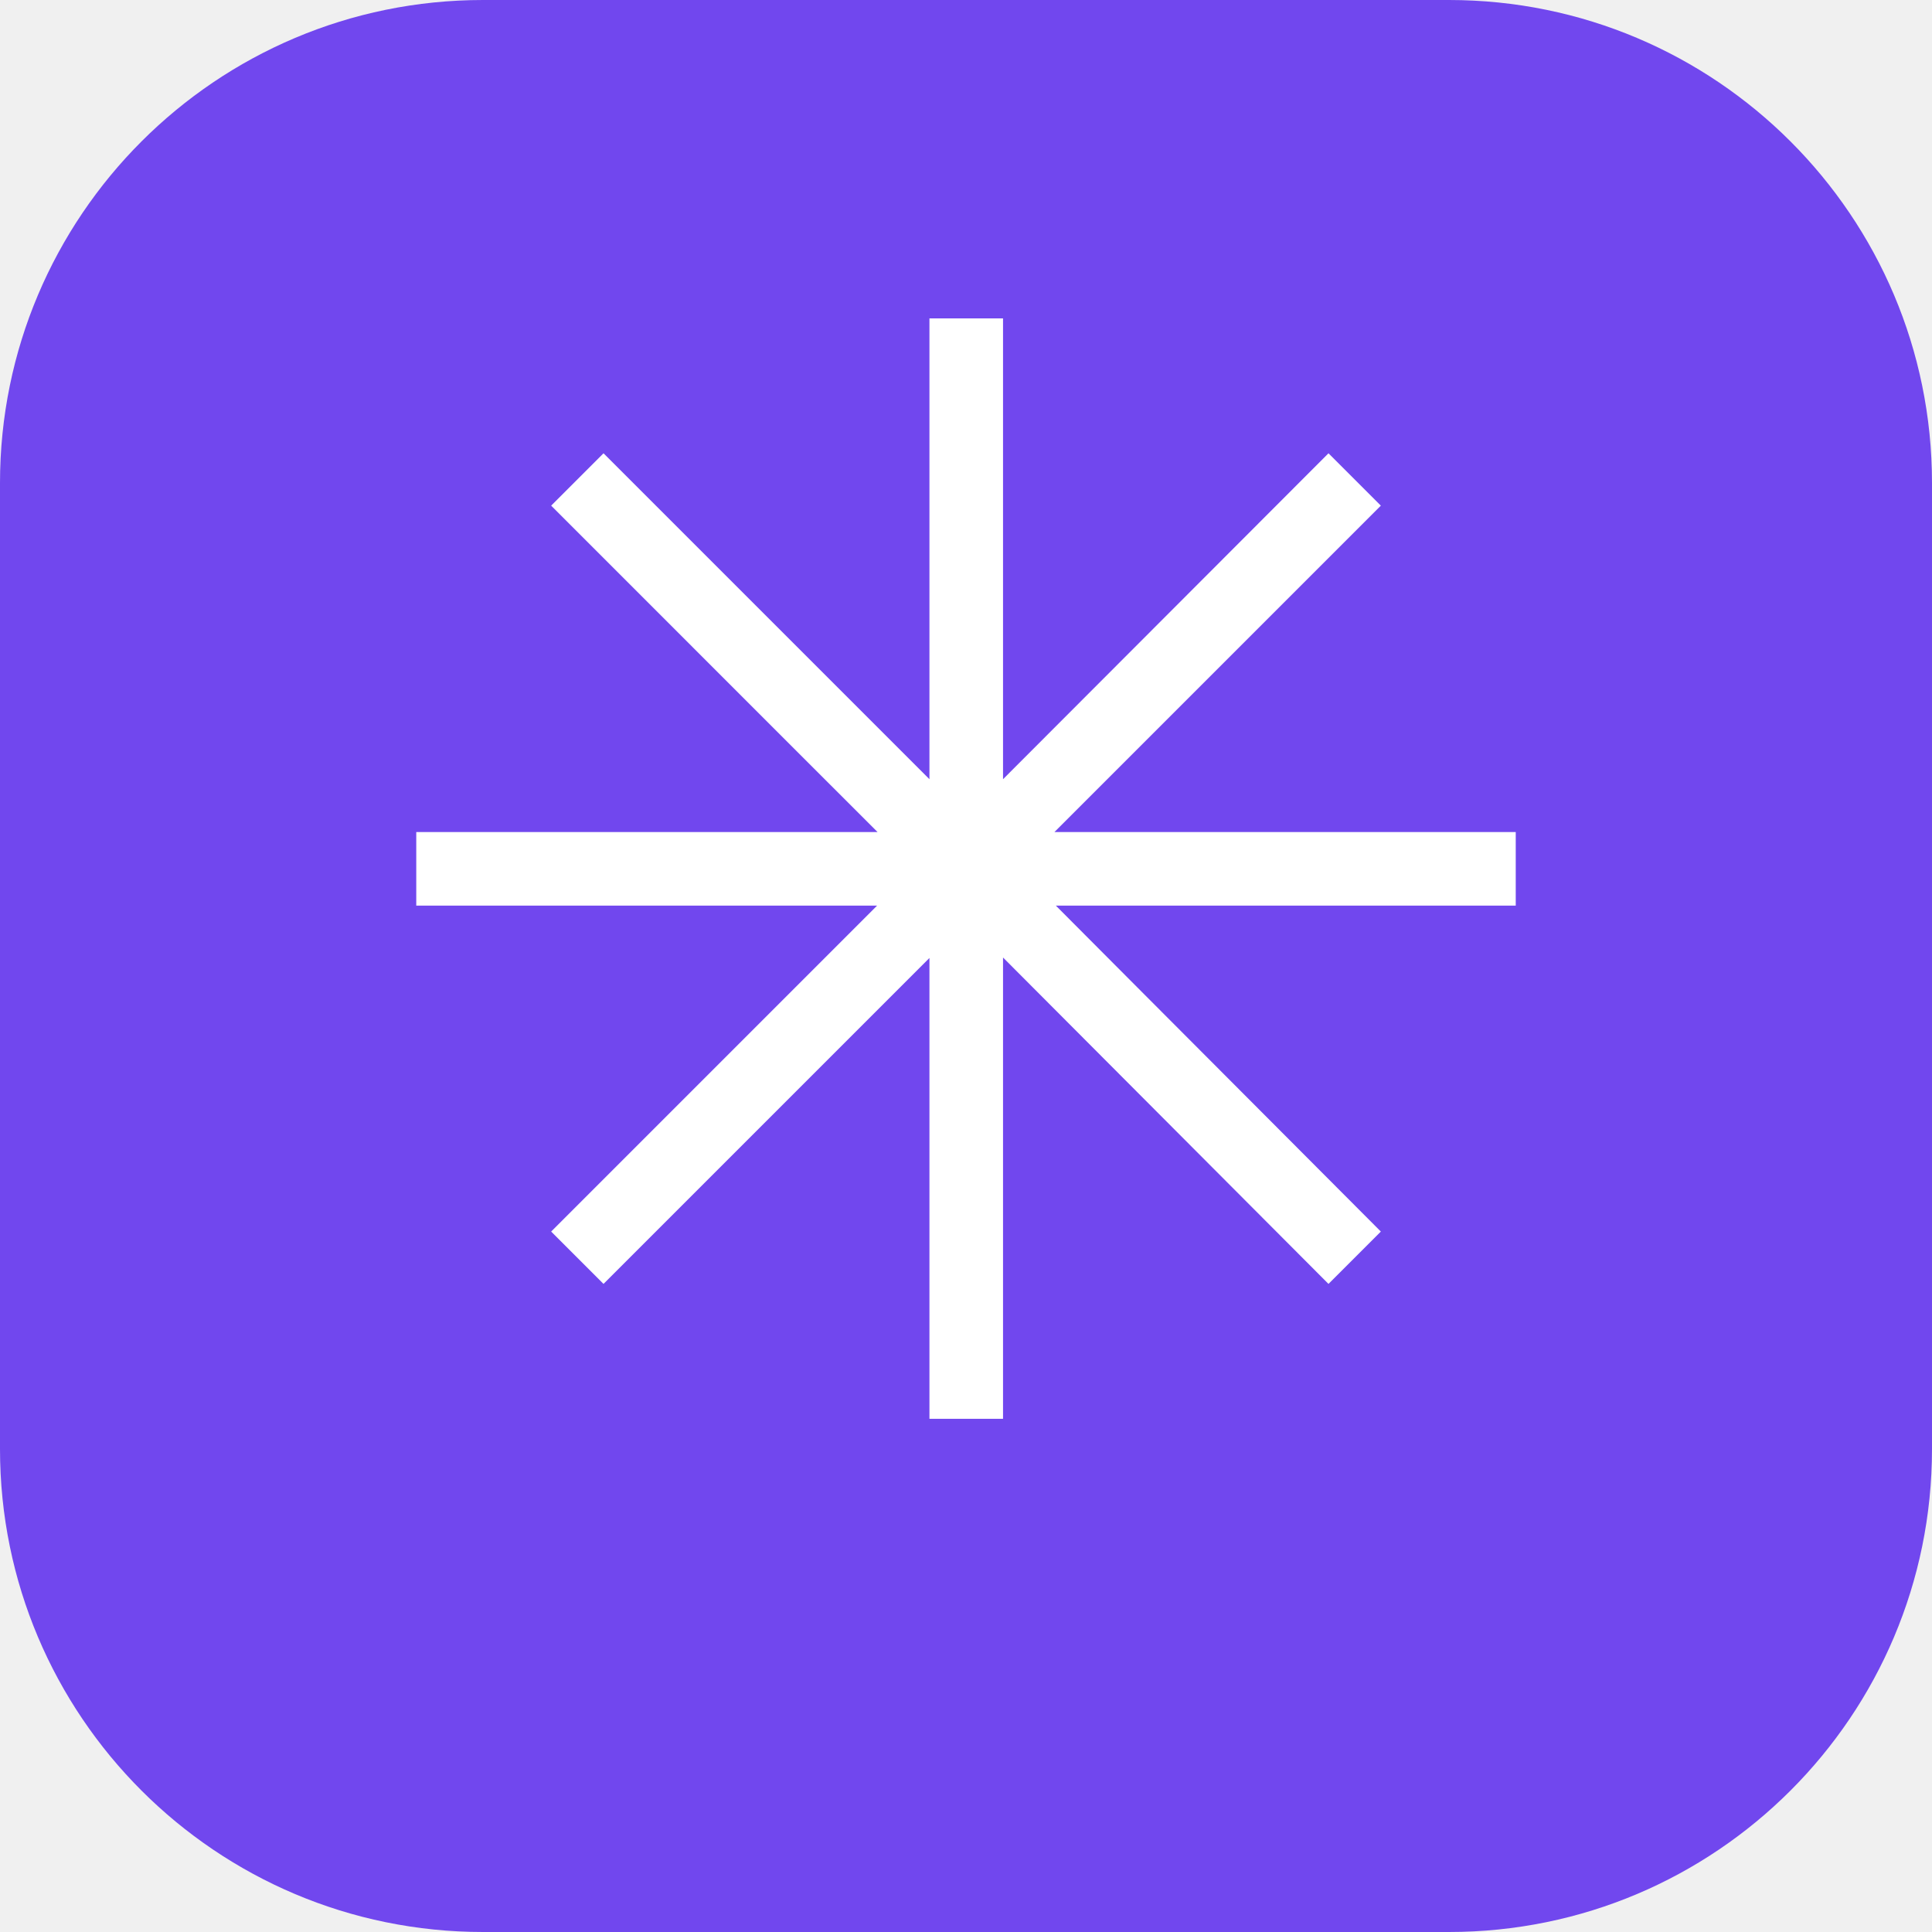
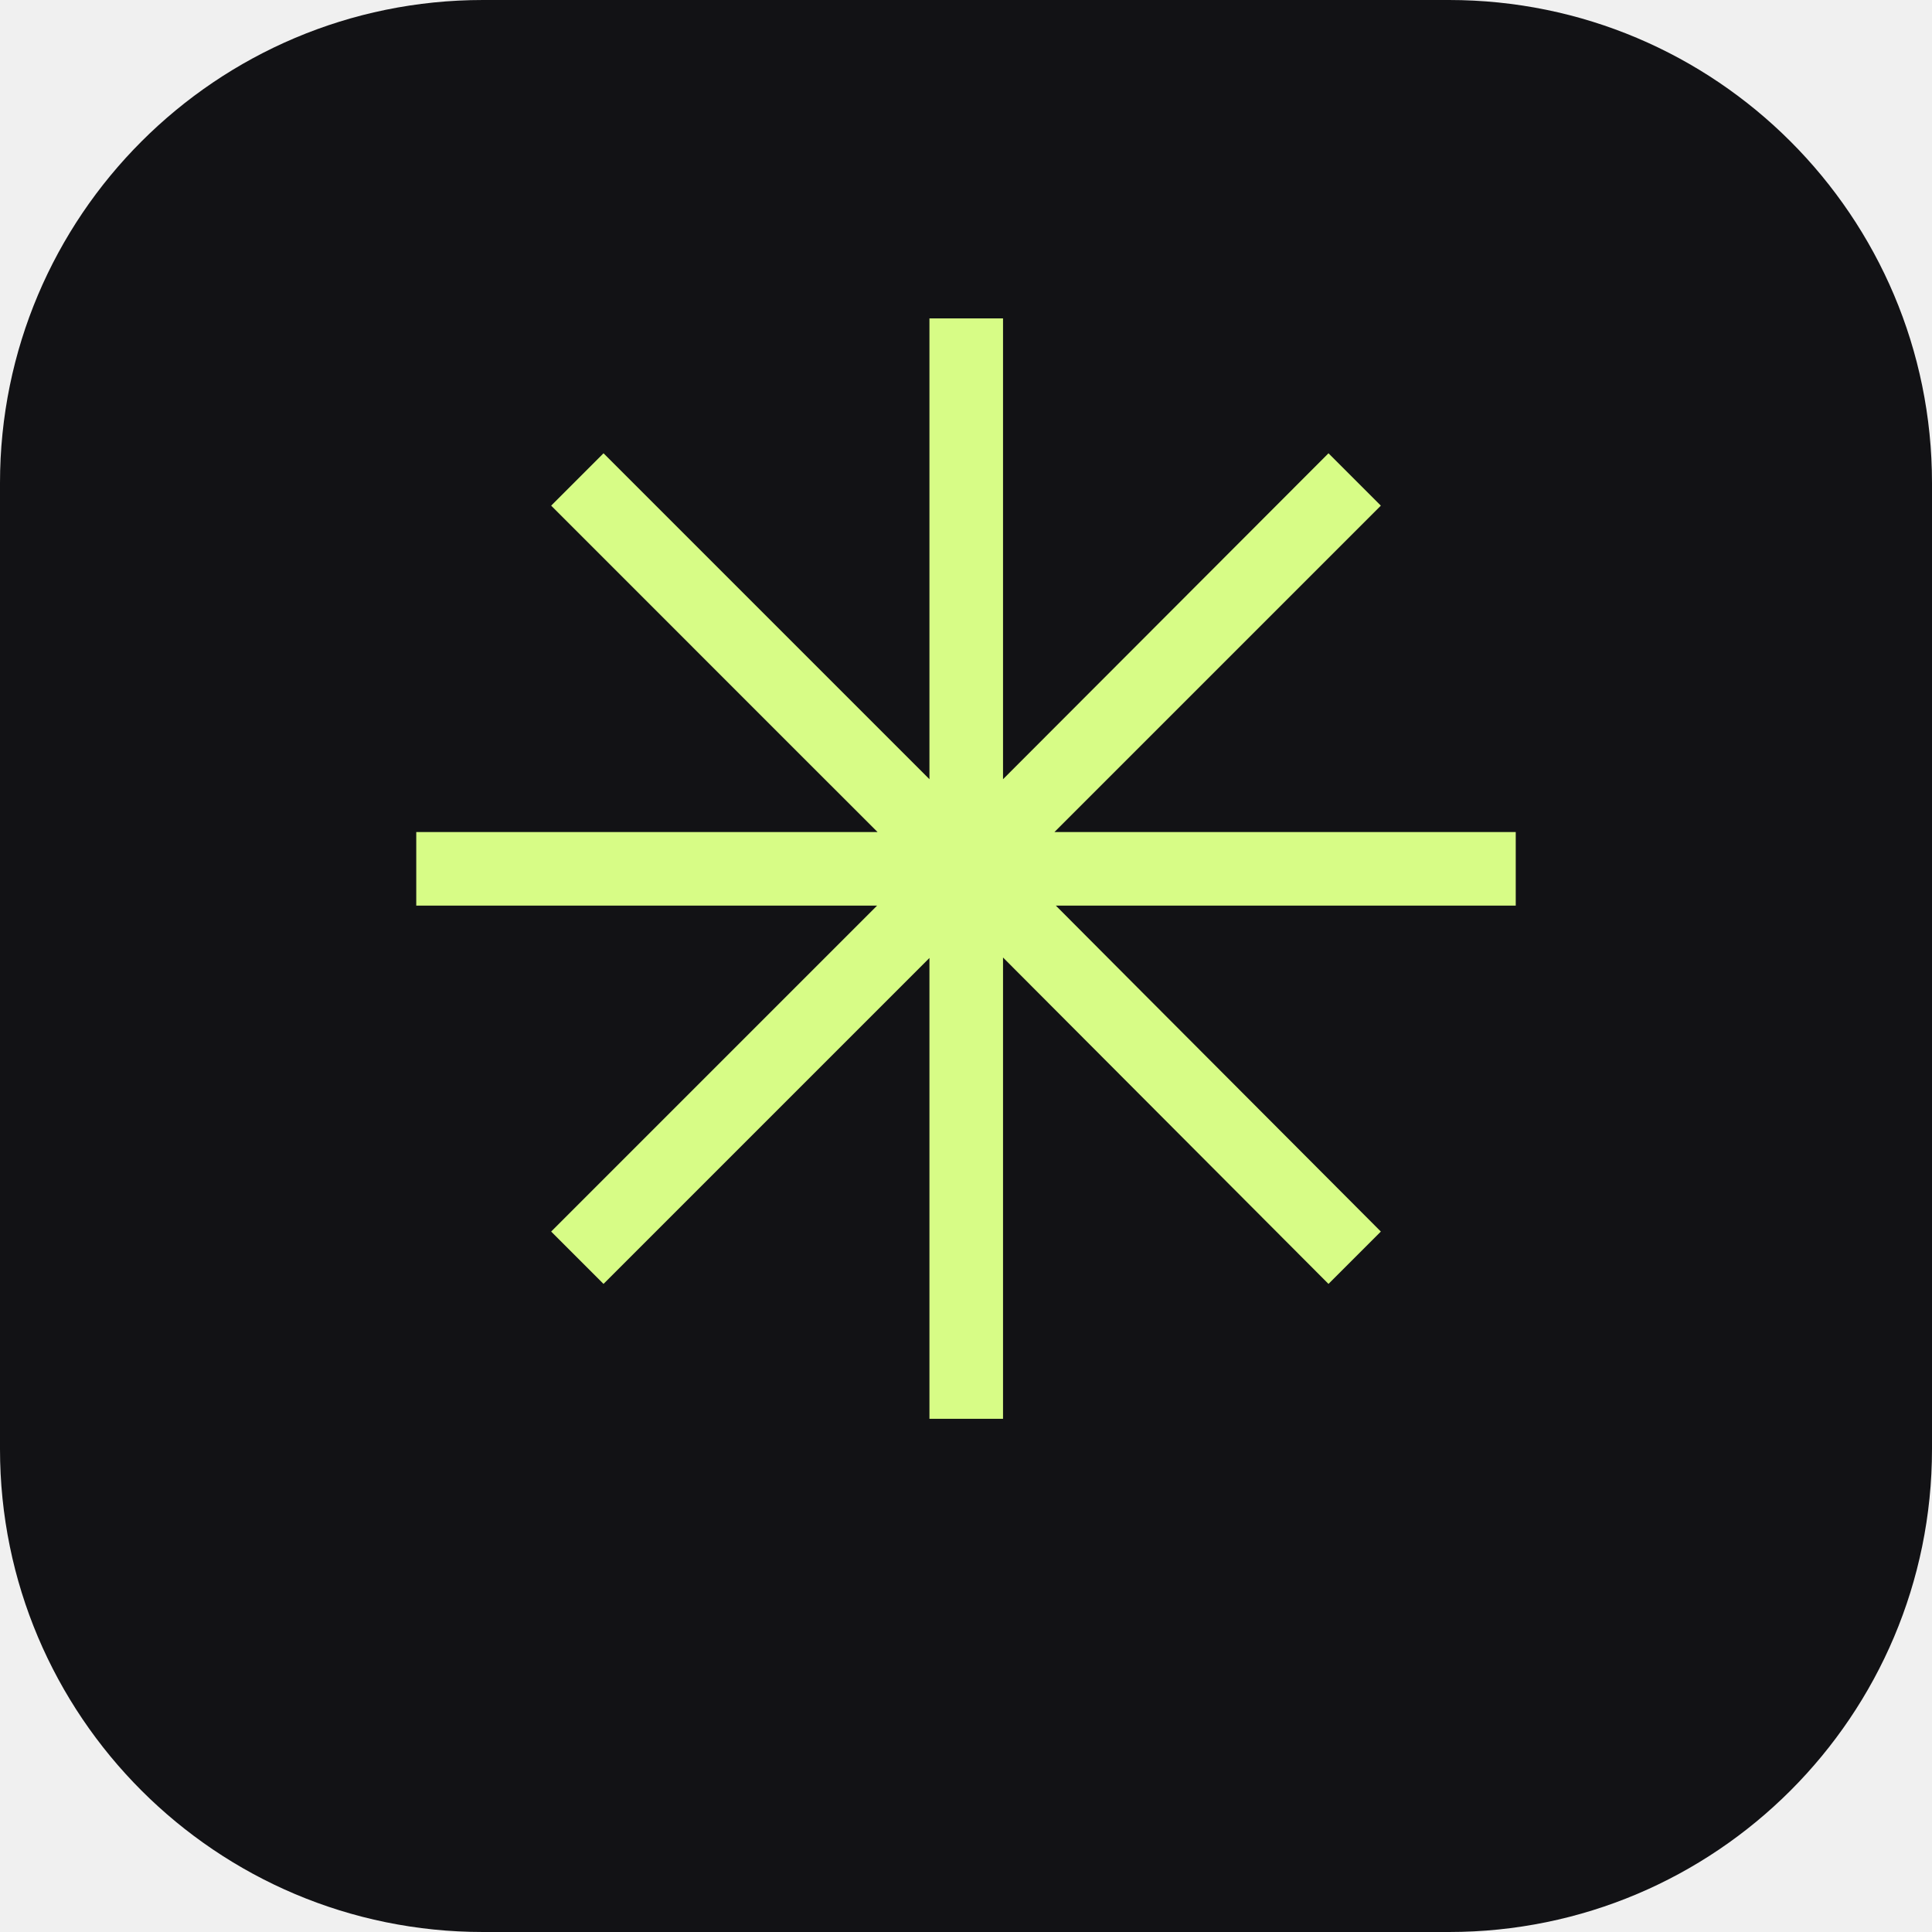
<svg xmlns="http://www.w3.org/2000/svg" viewBox="0 0 64 64">
-   <rect width="64" height="64" rx="16" fill="#7147ee" />
-   <text x="32" y="47" text-anchor="middle" fill="white" font-size="50" font-family="Arial">✳</text>
+   <rect width="64" height="64" rx="16" fill="#121215" />
+   <text x="32" y="47" text-anchor="middle" fill="#d7fc86" font-size="50" font-family="Arial">✳</text>
</svg>
